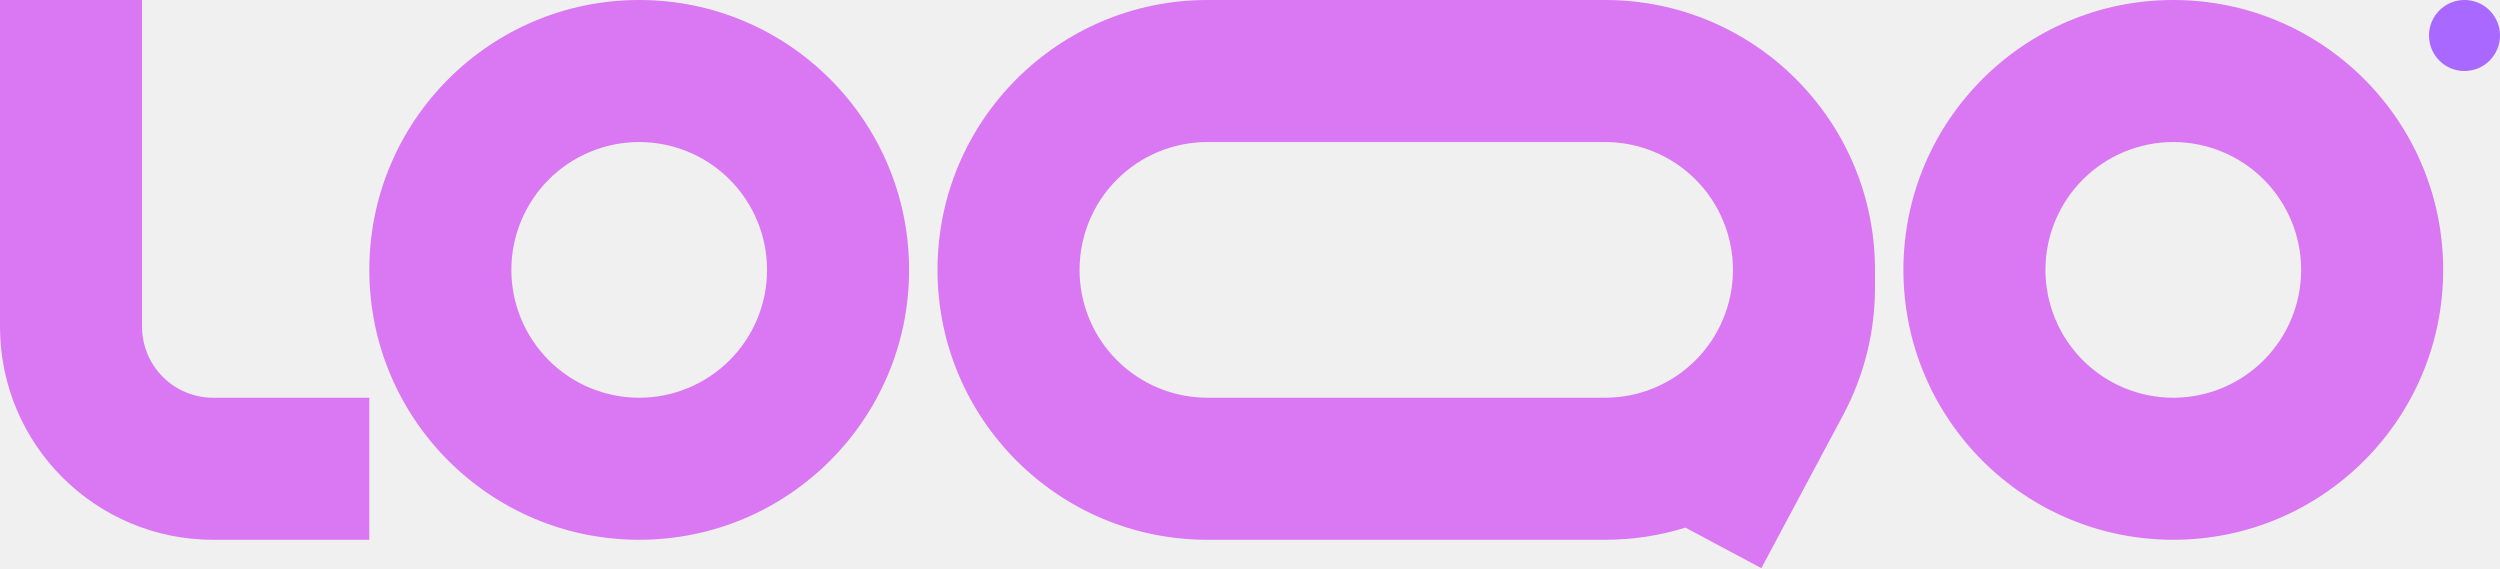
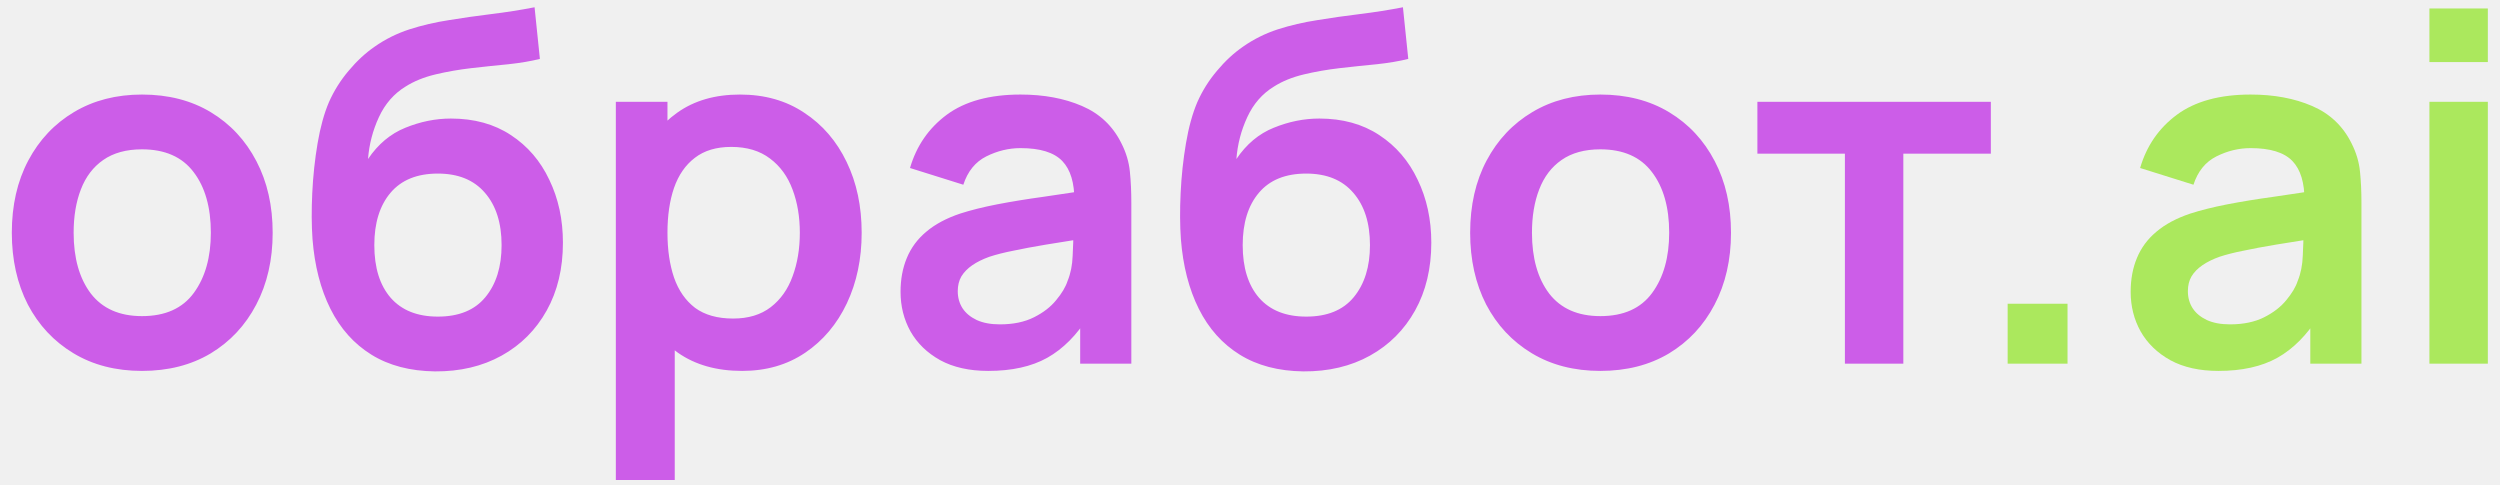
- <svg xmlns="http://www.w3.org/2000/svg" width="176" height="40" viewBox="0 0 176 40" fill="none">
-   <g clip-path="url(#clip0_9_2037)">
-     <path fill-rule="evenodd" clip-rule="evenodd" d="M15 28C13.674 28 12.402 27.473 11.464 26.535C10.527 25.598 10 24.326 10 23V0H0V23C0 31.284 6.716 38 15 38H26V28H15ZM45 10C43.818 10 42.648 10.233 41.556 10.685C40.464 11.137 39.472 11.8 38.636 12.636C37.8 13.472 37.137 14.464 36.685 15.556C36.233 16.648 36 17.818 36 19C36 20.182 36.233 21.352 36.685 22.444C37.137 23.536 37.8 24.528 38.636 25.364C39.472 26.2 40.464 26.863 41.556 27.315C42.648 27.767 43.818 28 45 28C47.387 28 49.676 27.052 51.364 25.364C53.052 23.676 54 21.387 54 19C54 16.613 53.052 14.324 51.364 12.636C49.676 10.948 47.387 10 45 10ZM26 19C26 8.507 34.507 0 45 0C55.493 0 64 8.507 64 19C64 29.493 55.493 38 45 38C34.507 38 26 29.493 26 19ZM153 10C150.613 10 148.324 10.948 146.636 12.636C144.948 14.324 144 16.613 144 19C144 21.387 144.948 23.676 146.636 25.364C148.324 27.052 150.613 28 153 28C155.387 28 157.676 27.052 159.364 25.364C161.052 23.676 162 21.387 162 19C162 16.613 161.052 14.324 159.364 12.636C157.676 10.948 155.387 10 153 10ZM134 19C134 8.507 142.507 0 153 0C163.493 0 172 8.507 172 19C172 29.493 163.493 38 153 38C142.507 38 134 29.493 134 19ZM85 0C74.507 0 66 8.507 66 19C66 29.493 74.507 38 85 38H113C114.969 38 116.868 37.7 118.654 37.144L124 40L129.768 29.196C131.233 26.446 132 23.377 132 20.261V19C132 8.507 123.493 0 113 0H85ZM122 19C122 16.613 121.052 14.324 119.364 12.636C117.676 10.948 115.387 10 113 10H85C83.818 10 82.648 10.233 81.556 10.685C80.464 11.137 79.472 11.8 78.636 12.636C77.8 13.472 77.137 14.464 76.685 15.556C76.233 16.648 76 17.818 76 19C76 20.182 76.233 21.352 76.685 22.444C77.137 23.536 77.8 24.528 78.636 25.364C79.472 26.2 80.464 26.863 81.556 27.315C82.648 27.767 83.818 28 85 28H113C115.375 28 117.654 27.061 119.339 25.389C121.025 23.716 121.982 21.445 122 19.07V19Z" fill="#DA77F2" />
-     <path d="M176 2.5C176 3.163 175.737 3.799 175.268 4.268C174.799 4.737 174.163 5 173.5 5C172.837 5 172.201 4.737 171.732 4.268C171.263 3.799 171 3.163 171 2.5C171 1.837 171.263 1.201 171.732 0.732C172.201 0.263 172.837 0 173.5 0C174.163 0 174.799 0.263 175.268 0.732C175.737 1.201 176 1.837 176 2.5Z" fill="#A968FF" />
-   </g>
-   <defs>
-     <clipPath id="clip0_9_2037">
-       <rect width="176" height="40" fill="white" />
-     </clipPath>
-   </defs>
+ <svg xmlns="http://www.w3.org/2000/svg" width="165" height="32" viewBox="0 0 165 32" fill="none">
+   <path d="M9.372 24.48C7.644 24.48 6.135 24.091 4.844 23.312C3.553 22.533 2.551 21.461 1.836 20.096C1.132 18.72 0.78 17.141 0.78 15.36C0.78 13.547 1.143 11.957 1.868 10.592C2.593 9.227 3.601 8.16 4.892 7.392C6.183 6.624 7.676 6.24 9.372 6.24C11.111 6.24 12.625 6.629 13.916 7.408C15.207 8.187 16.209 9.264 16.924 10.64C17.639 12.005 17.996 13.579 17.996 15.36C17.996 17.152 17.633 18.736 16.908 20.112C16.193 21.477 15.191 22.549 13.9 23.328C12.609 24.096 11.1 24.48 9.372 24.48ZM9.372 20.864C10.908 20.864 12.049 20.352 12.796 19.328C13.543 18.304 13.916 16.981 13.916 15.36C13.916 13.685 13.537 12.352 12.78 11.36C12.023 10.357 10.887 9.856 9.372 9.856C8.337 9.856 7.484 10.091 6.812 10.56C6.151 11.019 5.66 11.664 5.34 12.496C5.02 13.317 4.86 14.272 4.86 15.36C4.86 17.035 5.239 18.373 5.996 19.376C6.764 20.368 7.889 20.864 9.372 20.864ZM28.705 24.512C27.063 24.491 25.665 24.123 24.513 23.408C23.361 22.693 22.46 21.685 21.809 20.384C21.159 19.083 20.764 17.547 20.625 15.776C20.561 14.869 20.556 13.856 20.609 12.736C20.663 11.616 20.78 10.523 20.961 9.456C21.143 8.389 21.393 7.483 21.713 6.736C22.044 5.989 22.476 5.301 23.009 4.672C23.543 4.032 24.119 3.499 24.737 3.072C25.441 2.581 26.204 2.203 27.025 1.936C27.857 1.669 28.727 1.467 29.633 1.328C30.54 1.179 31.473 1.045 32.433 0.928C33.393 0.811 34.343 0.661 35.281 0.48L35.633 3.888C35.036 4.037 34.343 4.155 33.553 4.24C32.775 4.315 31.964 4.4 31.121 4.496C30.289 4.592 29.495 4.731 28.737 4.912C27.98 5.093 27.324 5.36 26.769 5.712C26.001 6.181 25.415 6.853 25.009 7.728C24.604 8.603 24.364 9.525 24.289 10.496C24.951 9.515 25.772 8.827 26.753 8.432C27.745 8.027 28.748 7.824 29.761 7.824C31.297 7.824 32.615 8.187 33.713 8.912C34.823 9.637 35.671 10.624 36.257 11.872C36.855 13.109 37.153 14.491 37.153 16.016C37.153 17.723 36.796 19.216 36.081 20.496C35.367 21.776 34.375 22.768 33.105 23.472C31.836 24.176 30.369 24.523 28.705 24.512ZM28.897 20.896C30.284 20.896 31.329 20.469 32.033 19.616C32.748 18.752 33.105 17.605 33.105 16.176C33.105 14.715 32.737 13.563 32.001 12.72C31.276 11.877 30.241 11.456 28.897 11.456C27.532 11.456 26.492 11.877 25.777 12.72C25.063 13.563 24.705 14.715 24.705 16.176C24.705 17.669 25.068 18.832 25.793 19.664C26.519 20.485 27.553 20.896 28.897 20.896ZM48.981 24.48C47.296 24.48 45.883 24.08 44.742 23.28C43.6 22.48 42.742 21.392 42.166 20.016C41.59 18.629 41.301 17.077 41.301 15.36C41.301 13.621 41.59 12.064 42.166 10.688C42.742 9.312 43.584 8.229 44.694 7.44C45.813 6.64 47.195 6.24 48.837 6.24C50.469 6.24 51.883 6.64 53.078 7.44C54.283 8.229 55.216 9.312 55.877 10.688C56.539 12.053 56.87 13.611 56.87 15.36C56.87 17.088 56.544 18.64 55.894 20.016C55.243 21.392 54.325 22.48 53.142 23.28C51.958 24.08 50.571 24.48 48.981 24.48ZM40.645 31.68V6.72H44.053V18.848H44.533V31.68H40.645ZM48.389 21.024C49.392 21.024 50.219 20.773 50.87 20.272C51.52 19.771 52 19.093 52.309 18.24C52.63 17.376 52.789 16.416 52.789 15.36C52.789 14.315 52.63 13.365 52.309 12.512C51.989 11.648 51.493 10.965 50.822 10.464C50.15 9.952 49.296 9.696 48.261 9.696C47.28 9.696 46.48 9.936 45.861 10.416C45.243 10.885 44.784 11.547 44.486 12.4C44.197 13.243 44.053 14.229 44.053 15.36C44.053 16.48 44.197 17.467 44.486 18.32C44.784 19.173 45.248 19.84 45.877 20.32C46.517 20.789 47.355 21.024 48.389 21.024ZM65.228 24.48C63.98 24.48 62.924 24.245 62.06 23.776C61.196 23.296 60.54 22.661 60.092 21.872C59.655 21.083 59.436 20.213 59.436 19.264C59.436 18.432 59.575 17.685 59.852 17.024C60.13 16.352 60.556 15.776 61.132 15.296C61.708 14.805 62.455 14.405 63.372 14.096C64.066 13.872 64.876 13.669 65.804 13.488C66.743 13.307 67.756 13.141 68.844 12.992C69.943 12.832 71.09 12.661 72.284 12.48L70.908 13.264C70.919 12.069 70.652 11.189 70.108 10.624C69.564 10.059 68.647 9.776 67.356 9.776C66.578 9.776 65.826 9.957 65.1 10.32C64.375 10.683 63.868 11.307 63.58 12.192L60.06 11.088C60.487 9.627 61.298 8.453 62.492 7.568C63.698 6.683 65.319 6.24 67.356 6.24C68.892 6.24 70.242 6.491 71.404 6.992C72.578 7.493 73.447 8.315 74.012 9.456C74.322 10.064 74.508 10.688 74.572 11.328C74.636 11.957 74.668 12.645 74.668 13.392V24H71.292V20.256L71.852 20.864C71.074 22.112 70.162 23.029 69.116 23.616C68.082 24.192 66.786 24.48 65.228 24.48ZM65.996 21.408C66.871 21.408 67.618 21.253 68.236 20.944C68.855 20.635 69.346 20.256 69.708 19.808C70.082 19.36 70.332 18.939 70.46 18.544C70.663 18.053 70.775 17.493 70.796 16.864C70.828 16.224 70.844 15.707 70.844 15.312L72.028 15.664C70.866 15.845 69.868 16.005 69.036 16.144C68.204 16.283 67.49 16.416 66.892 16.544C66.295 16.661 65.767 16.795 65.308 16.944C64.86 17.104 64.482 17.291 64.172 17.504C63.863 17.717 63.623 17.963 63.452 18.24C63.292 18.517 63.212 18.843 63.212 19.216C63.212 19.643 63.319 20.021 63.532 20.352C63.746 20.672 64.055 20.928 64.46 21.12C64.876 21.312 65.388 21.408 65.996 21.408ZM86.018 24.512C84.375 24.491 82.978 24.123 81.826 23.408C80.674 22.693 79.772 21.685 79.122 20.384C78.471 19.083 78.076 17.547 77.938 15.776C77.874 14.869 77.868 13.856 77.922 12.736C77.975 11.616 78.092 10.523 78.274 9.456C78.455 8.389 78.706 7.483 79.026 6.736C79.356 5.989 79.788 5.301 80.322 4.672C80.855 4.032 81.431 3.499 82.05 3.072C82.754 2.581 83.516 2.203 84.338 1.936C85.17 1.669 86.039 1.467 86.946 1.328C87.852 1.179 88.786 1.045 89.746 0.928C90.706 0.811 91.655 0.661 92.594 0.48L92.946 3.888C92.348 4.037 91.655 4.155 90.866 4.24C90.087 4.315 89.276 4.4 88.434 4.496C87.602 4.592 86.807 4.731 86.05 4.912C85.292 5.093 84.636 5.36 84.082 5.712C83.314 6.181 82.727 6.853 82.322 7.728C81.916 8.603 81.676 9.525 81.602 10.496C82.263 9.515 83.084 8.827 84.066 8.432C85.058 8.027 86.06 7.824 87.074 7.824C88.61 7.824 89.927 8.187 91.026 8.912C92.135 9.637 92.983 10.624 93.57 11.872C94.167 13.109 94.466 14.491 94.466 16.016C94.466 17.723 94.108 19.216 93.394 20.496C92.679 21.776 91.687 22.768 90.418 23.472C89.148 24.176 87.682 24.523 86.018 24.512ZM86.21 20.896C87.596 20.896 88.642 20.469 89.346 19.616C90.06 18.752 90.418 17.605 90.418 16.176C90.418 14.715 90.05 13.563 89.314 12.72C88.588 11.877 87.554 11.456 86.21 11.456C84.844 11.456 83.804 11.877 83.09 12.72C82.375 13.563 82.018 14.715 82.018 16.176C82.018 17.669 82.38 18.832 83.106 19.664C83.831 20.485 84.866 20.896 86.21 20.896ZM105.622 24.48C103.894 24.48 102.385 24.091 101.094 23.312C99.803 22.533 98.801 21.461 98.086 20.096C97.382 18.72 97.03 17.141 97.03 15.36C97.03 13.547 97.393 11.957 98.118 10.592C98.843 9.227 99.851 8.16 101.142 7.392C102.433 6.624 103.926 6.24 105.622 6.24C107.361 6.24 108.875 6.629 110.166 7.408C111.457 8.187 112.459 9.264 113.174 10.64C113.889 12.005 114.246 13.579 114.246 15.36C114.246 17.152 113.883 18.736 113.158 20.112C112.443 21.477 111.441 22.549 110.15 23.328C108.859 24.096 107.35 24.48 105.622 24.48ZM105.622 20.864C107.158 20.864 108.299 20.352 109.046 19.328C109.793 18.304 110.166 16.981 110.166 15.36C110.166 13.685 109.787 12.352 109.03 11.36C108.273 10.357 107.137 9.856 105.622 9.856C104.587 9.856 103.734 10.091 103.062 10.56C102.401 11.019 101.91 11.664 101.59 12.496C101.27 13.317 101.11 14.272 101.11 15.36C101.11 17.035 101.489 18.373 102.246 19.376C103.014 20.368 104.139 20.864 105.622 20.864ZM121.764 24V10.144H115.988V6.72H131.396V10.144H125.62V24H121.764Z" fill="#CC5DE8" />
+   <path d="M132.505 24V20.048H136.457V24H132.505ZM146.416 24.48C145.168 24.48 144.112 24.245 143.248 23.776C142.384 23.296 141.728 22.661 141.28 21.872C140.842 21.083 140.624 20.213 140.624 19.264C140.624 18.432 140.762 17.685 141.04 17.024C141.317 16.352 141.744 15.776 142.32 15.296C142.896 14.805 143.642 14.405 144.56 14.096C145.253 13.872 146.064 13.669 146.992 13.488C147.93 13.307 148.944 13.141 150.032 12.992C151.13 12.832 152.277 12.661 153.472 12.48L152.096 13.264C152.106 12.069 151.84 11.189 151.296 10.624C150.752 10.059 149.834 9.776 148.544 9.776C147.765 9.776 147.013 9.957 146.288 10.32C145.562 10.683 145.056 11.307 144.768 12.192L141.248 11.088C141.674 9.627 142.485 8.453 143.68 7.568C144.885 6.683 146.506 6.24 148.544 6.24C150.08 6.24 151.429 6.491 152.592 6.992C153.765 7.493 154.634 8.315 155.2 9.456C155.509 10.064 155.696 10.688 155.76 11.328C155.824 11.957 155.856 12.645 155.856 13.392V24H152.48V20.256L153.04 20.864C152.261 22.112 151.349 23.029 150.304 23.616C149.269 24.192 147.973 24.48 146.416 24.48ZM147.184 21.408C148.058 21.408 148.805 21.253 149.424 20.944C150.042 20.635 150.533 20.256 150.896 19.808C151.269 19.36 151.52 18.939 151.648 18.544C151.85 18.053 151.962 17.493 151.984 16.864C152.016 16.224 152.032 15.707 152.032 15.312L153.216 15.664C152.053 15.845 151.056 16.005 150.224 16.144C149.392 16.283 148.677 16.416 148.08 16.544C147.482 16.661 146.954 16.795 146.496 16.944C146.048 17.104 145.669 17.291 145.36 17.504C145.05 17.717 144.81 17.963 144.64 18.24C144.48 18.517 144.4 18.843 144.4 19.216C144.4 19.643 144.506 20.021 144.72 20.352C144.933 20.672 145.242 20.928 145.648 21.12C146.064 21.312 146.576 21.408 147.184 21.408ZM160.341 4.096V0.56H164.197V4.096H160.341ZM160.341 24V6.72H164.197V24H160.341Z" fill="#ABE85D" />
</svg>
